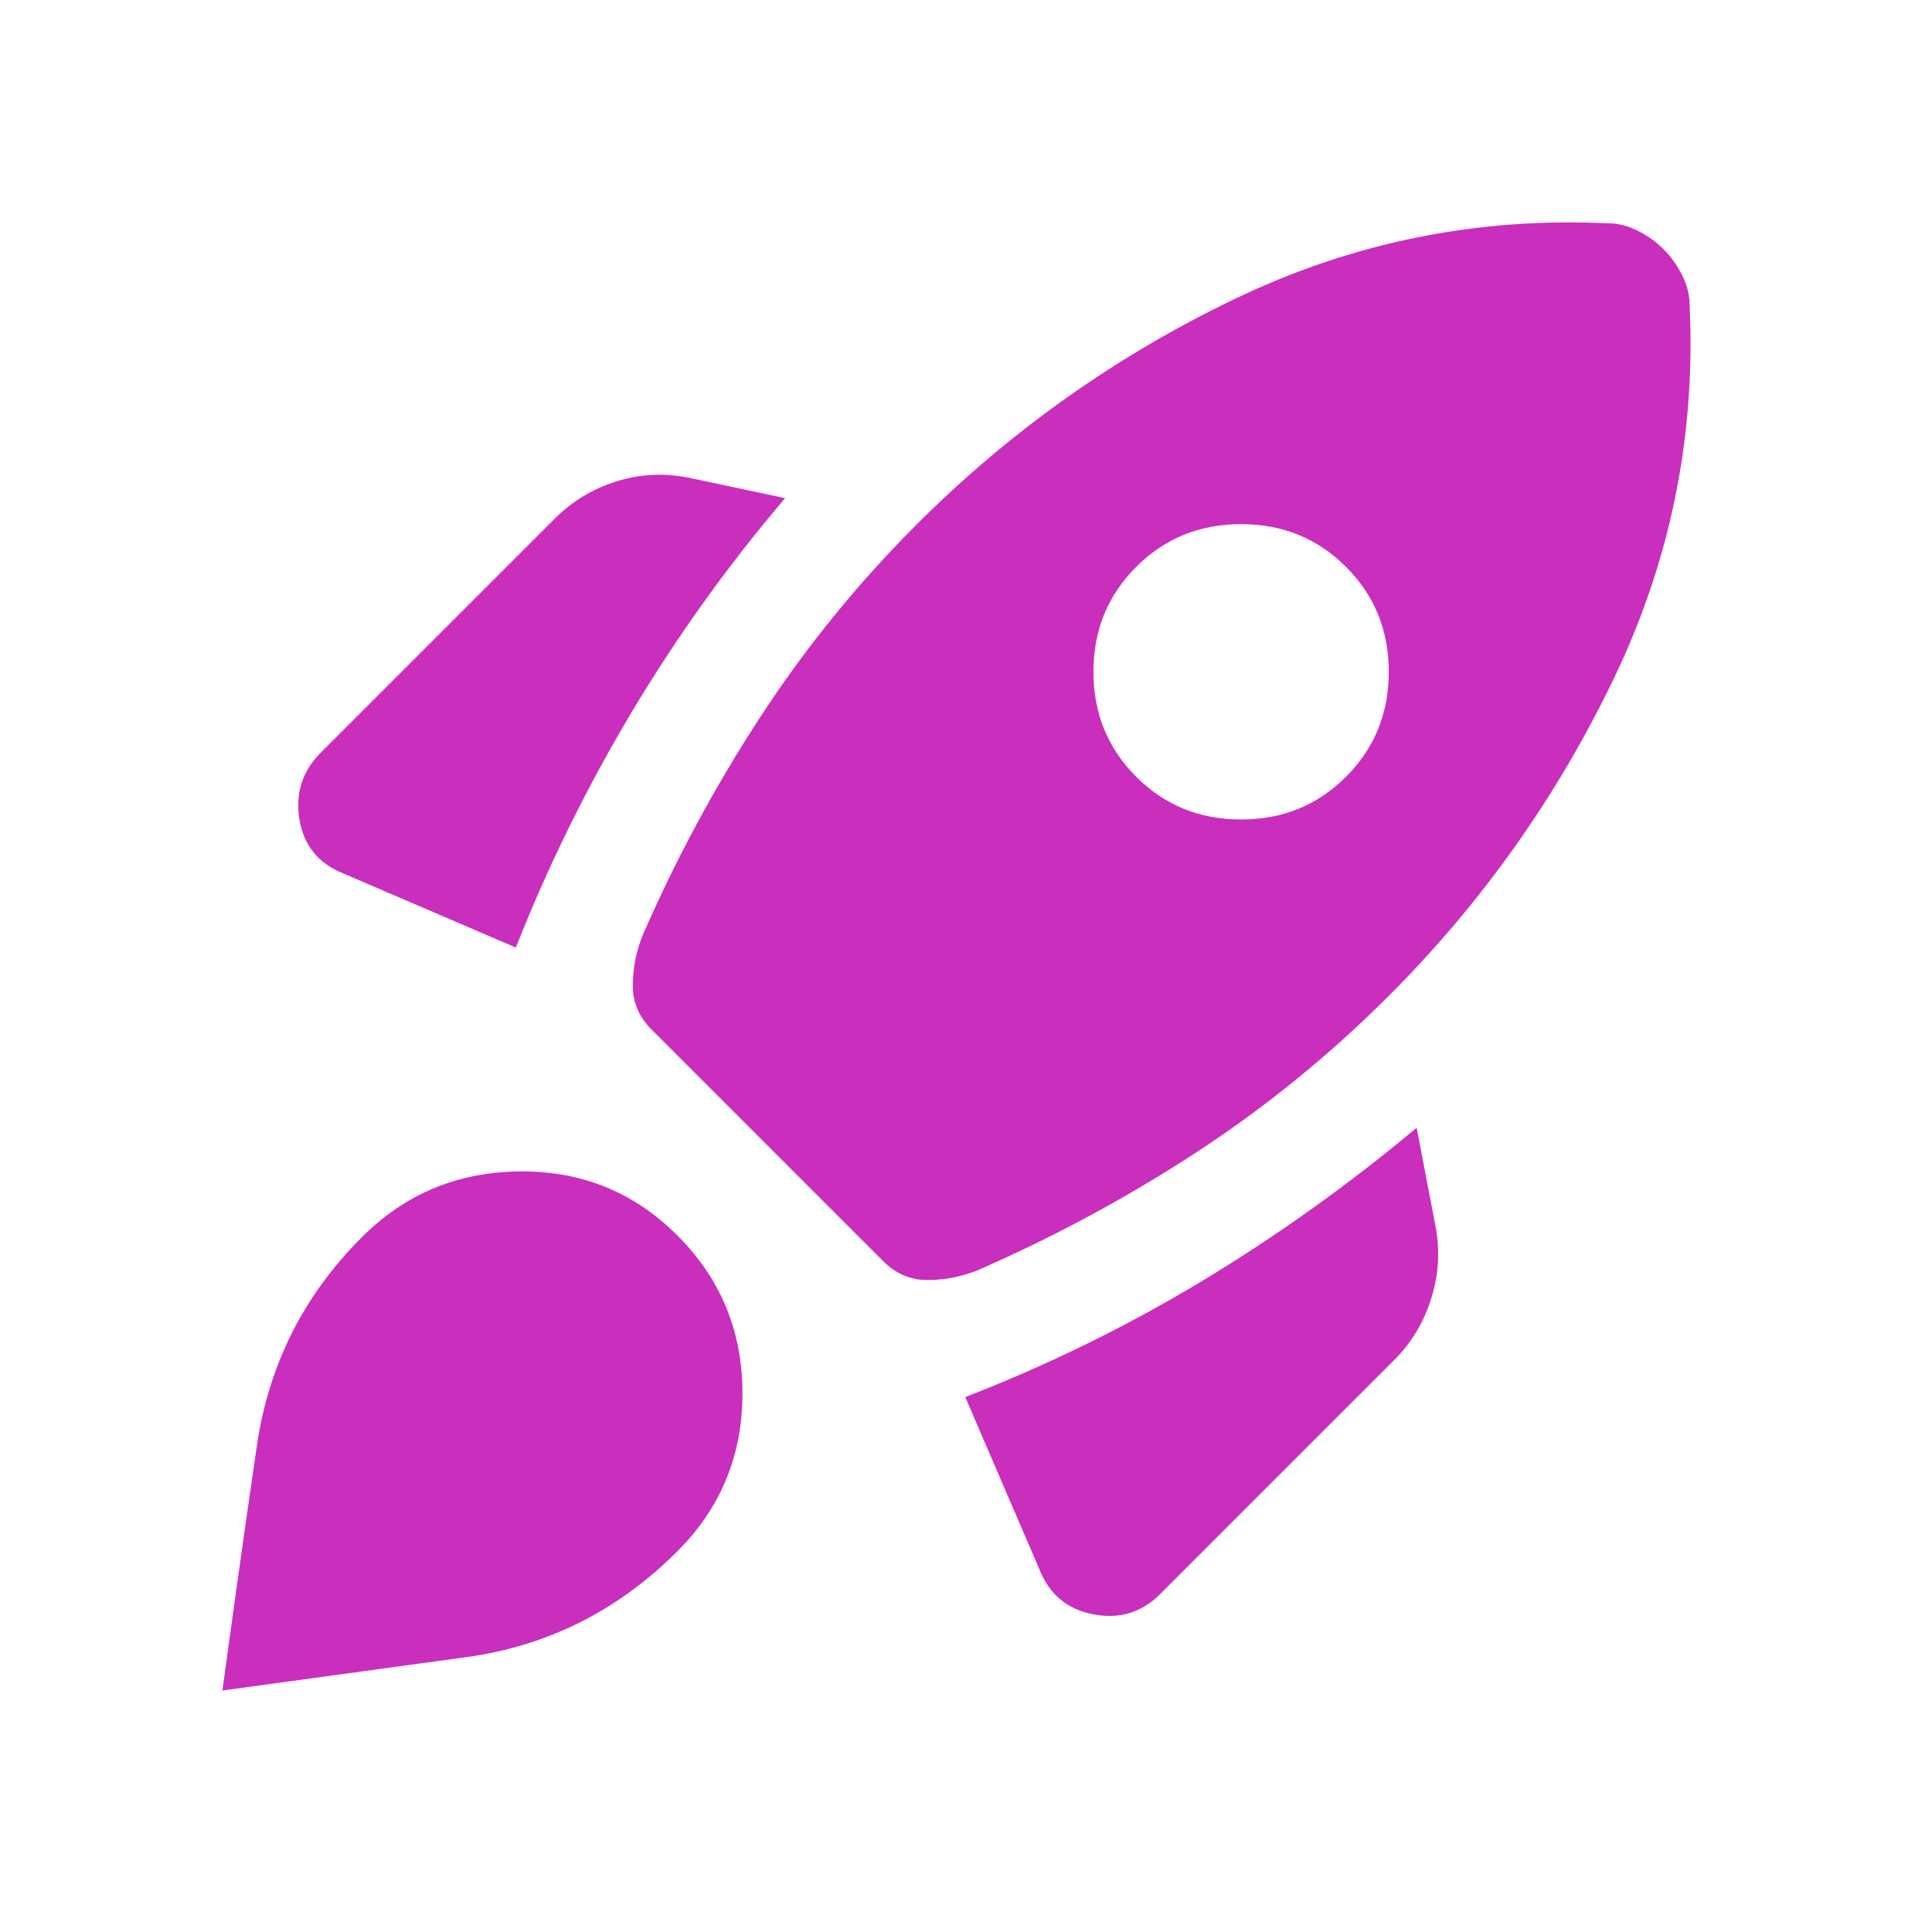
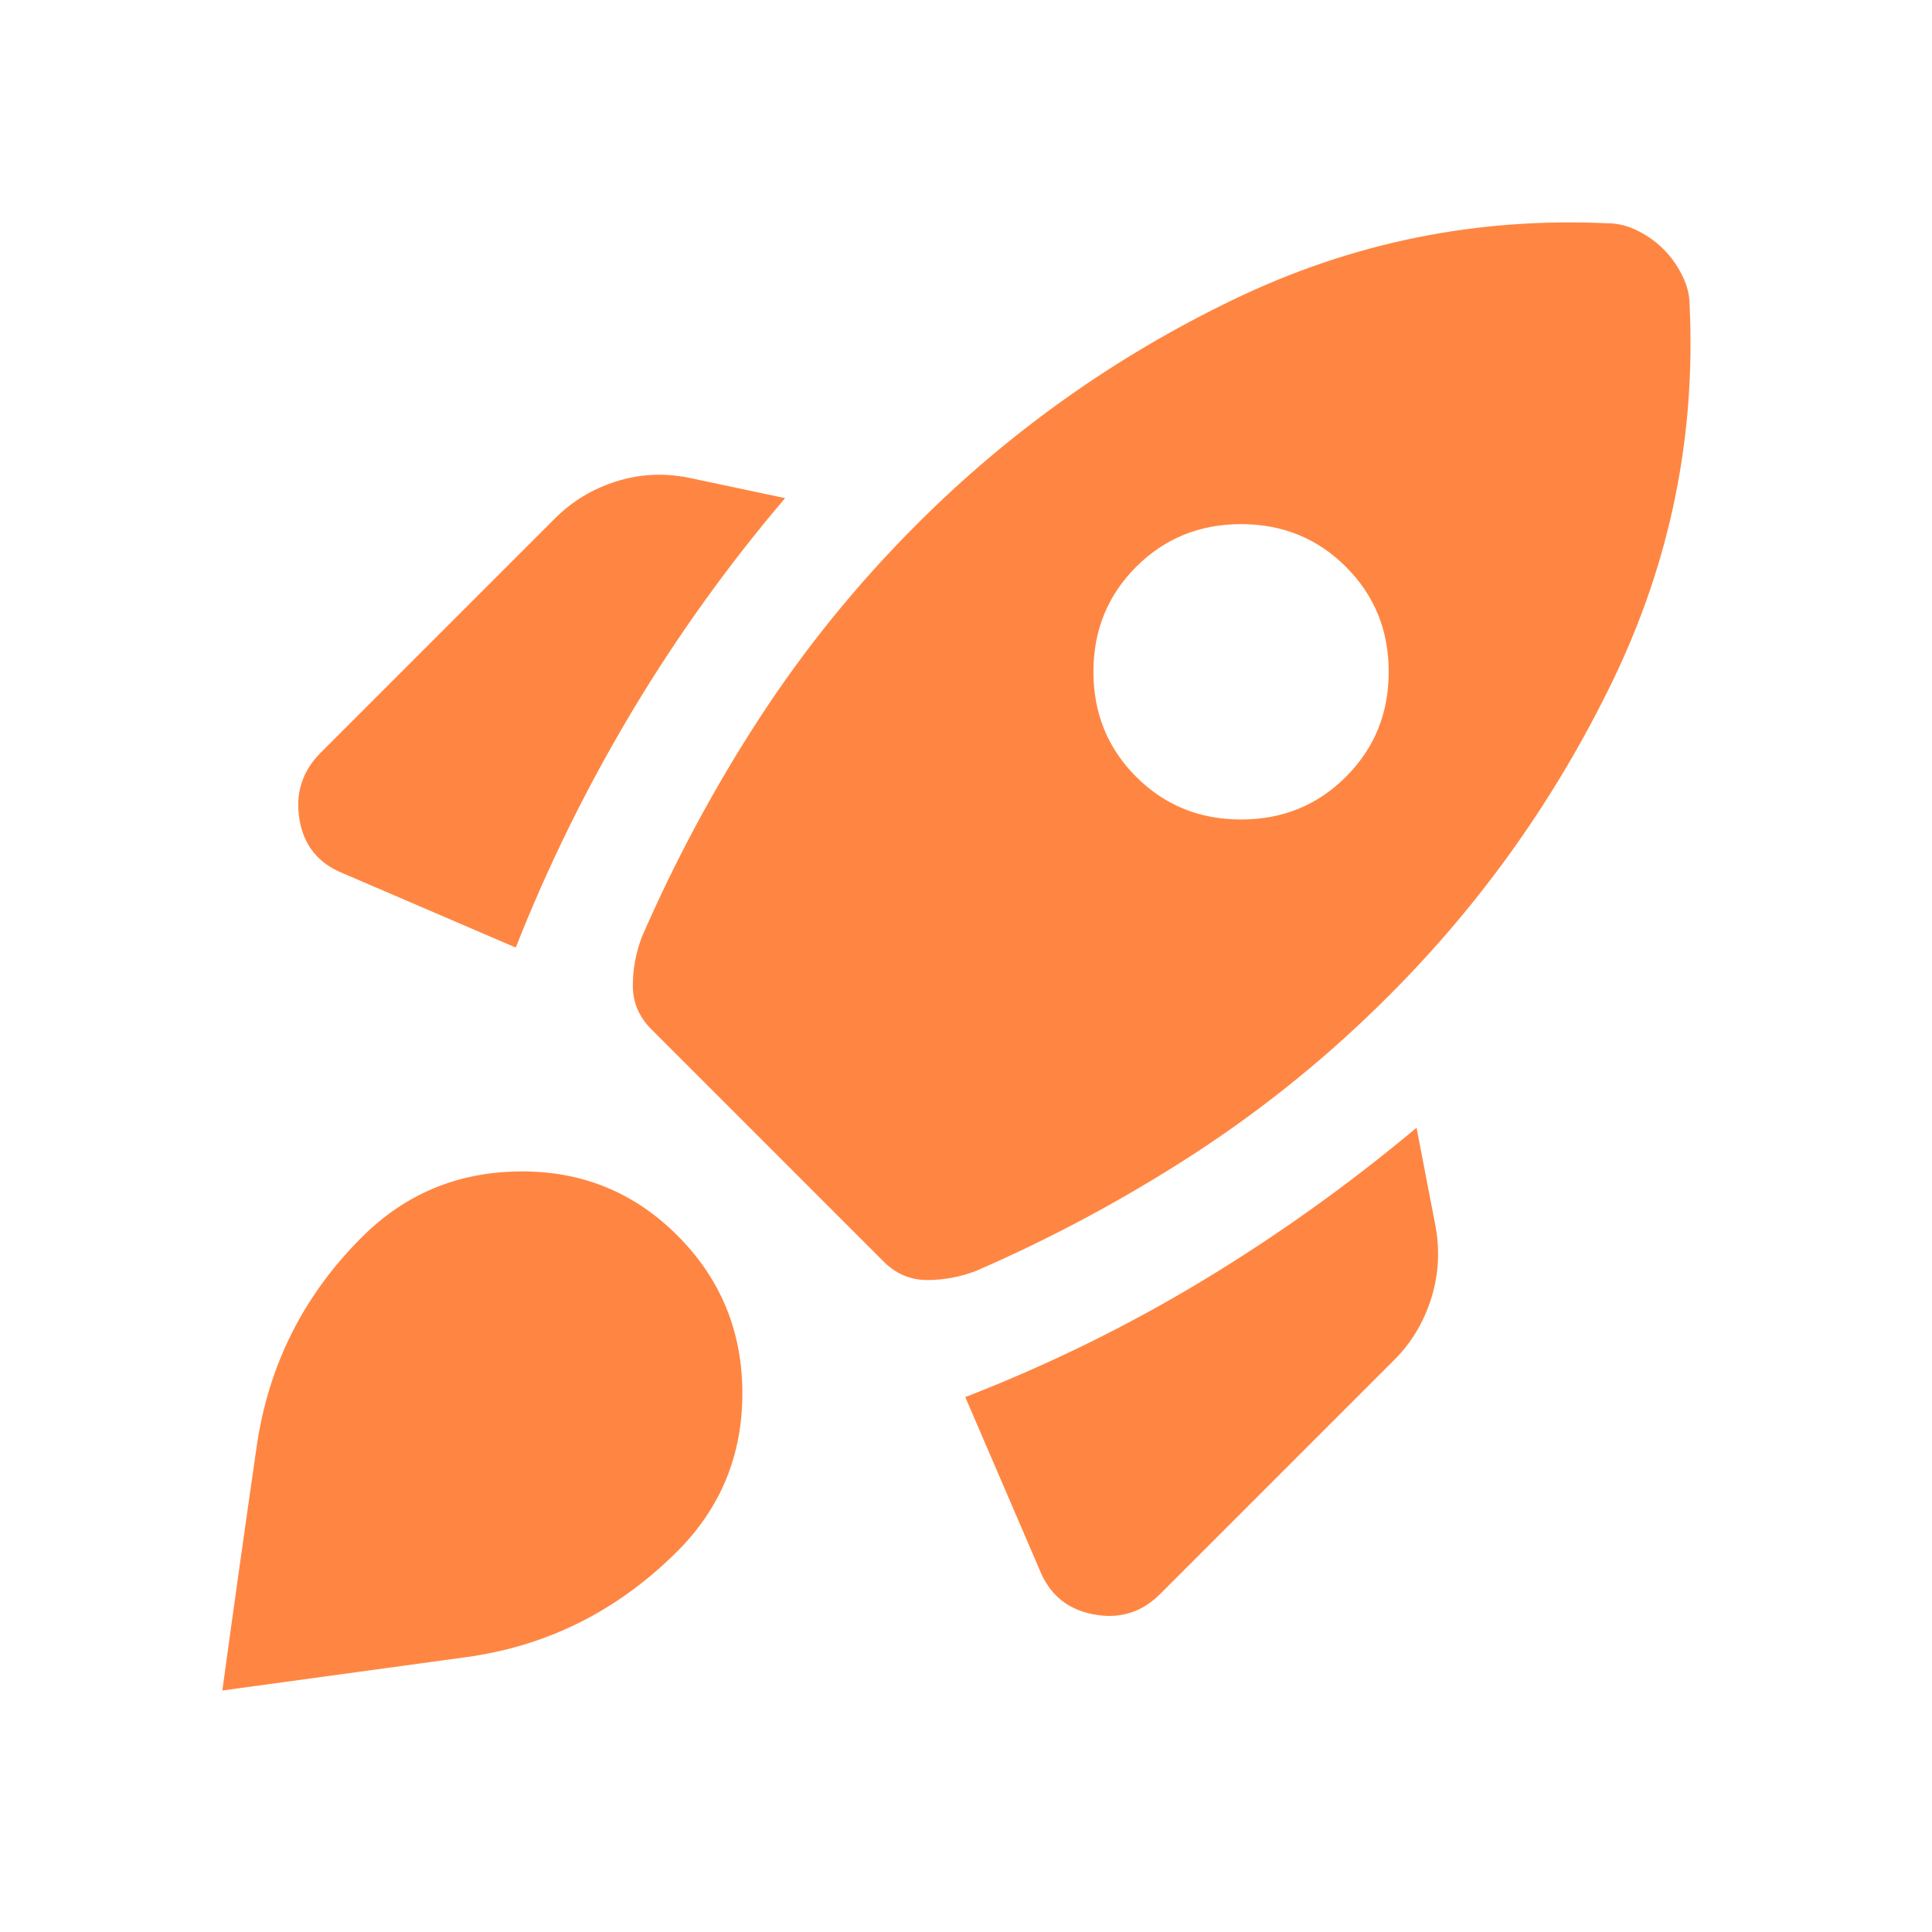
<svg xmlns="http://www.w3.org/2000/svg" width="24" height="24" viewBox="0 0 24 24" fill="none">
-   <path d="M6.408 11.771C6.808 10.756 7.289 9.78 7.85 8.841C8.411 7.903 9.046 7.019 9.753 6.188L8.554 5.934C8.246 5.873 7.946 5.888 7.654 5.981C7.362 6.073 7.108 6.227 6.892 6.442L3.985 9.349C3.755 9.58 3.666 9.857 3.72 10.18C3.774 10.502 3.955 10.726 4.262 10.849L6.408 11.771ZM19.974 2.774C18.344 2.697 16.794 3.012 15.325 3.72C13.856 4.427 12.545 5.358 11.391 6.511C10.653 7.249 10.003 8.049 9.442 8.911C8.88 9.772 8.392 10.679 7.977 11.633C7.9 11.833 7.861 12.037 7.861 12.244C7.861 12.452 7.938 12.633 8.092 12.787L10.976 15.671C11.13 15.824 11.311 15.901 11.518 15.901C11.726 15.901 11.93 15.863 12.13 15.786C13.083 15.371 13.991 14.882 14.852 14.321C15.713 13.759 16.513 13.11 17.252 12.371C18.405 11.218 19.336 9.906 20.043 8.438C20.751 6.969 21.066 5.419 20.989 3.789C20.989 3.666 20.958 3.543 20.897 3.42C20.835 3.297 20.758 3.189 20.666 3.097C20.574 3.004 20.466 2.927 20.343 2.866C20.22 2.804 20.097 2.774 19.974 2.774ZM14.114 9.649C13.76 9.295 13.583 8.861 13.583 8.345C13.583 7.83 13.76 7.396 14.114 7.042C14.468 6.688 14.902 6.511 15.417 6.511C15.933 6.511 16.367 6.688 16.721 7.042C17.075 7.396 17.252 7.83 17.252 8.345C17.252 8.861 17.075 9.295 16.721 9.649C16.367 10.003 15.933 10.18 15.417 10.18C14.902 10.18 14.468 10.003 14.114 9.649ZM11.991 17.355L12.914 19.5C13.037 19.808 13.26 19.993 13.583 20.054C13.906 20.116 14.183 20.031 14.414 19.8L17.321 16.893C17.536 16.678 17.69 16.42 17.782 16.12C17.875 15.82 17.89 15.517 17.828 15.209L17.598 14.009C16.752 14.717 15.863 15.351 14.933 15.913C14.002 16.474 13.022 16.955 11.991 17.355ZM4.493 15.371C5.031 14.832 5.685 14.559 6.454 14.552C7.223 14.544 7.877 14.809 8.415 15.348C8.954 15.886 9.223 16.54 9.223 17.309C9.223 18.078 8.954 18.731 8.415 19.27C7.677 20.008 6.804 20.446 5.797 20.585C4.789 20.723 3.778 20.862 2.763 21C2.901 19.985 3.043 18.974 3.19 17.966C3.336 16.959 3.77 16.093 4.493 15.371Z" fill="#CA2EBD" />
+   <path d="M6.407 11.771C6.807 10.756 7.288 9.78 7.849 8.841C8.411 7.903 9.045 7.019 9.753 6.188L8.553 5.934C8.246 5.873 7.946 5.888 7.653 5.981C7.361 6.073 7.107 6.227 6.892 6.442L3.985 9.349C3.754 9.58 3.666 9.857 3.72 10.18C3.774 10.502 3.954 10.726 4.262 10.849L6.407 11.771ZM19.974 2.774C18.343 2.697 16.794 3.012 15.325 3.72C13.856 4.427 12.544 5.358 11.391 6.511C10.653 7.249 10.003 8.049 9.441 8.911C8.88 9.772 8.392 10.679 7.976 11.633C7.899 11.833 7.861 12.037 7.861 12.244C7.861 12.452 7.938 12.633 8.092 12.787L10.976 15.671C11.129 15.824 11.31 15.901 11.518 15.901C11.726 15.901 11.929 15.863 12.129 15.786C13.083 15.371 13.99 14.882 14.852 14.321C15.713 13.759 16.513 13.11 17.251 12.371C18.405 11.218 19.335 9.906 20.043 8.438C20.75 6.969 21.066 5.419 20.989 3.789C20.989 3.666 20.958 3.543 20.896 3.42C20.835 3.297 20.758 3.189 20.666 3.097C20.573 3.004 20.466 2.927 20.343 2.866C20.22 2.804 20.096 2.774 19.974 2.774ZM14.113 9.649C13.76 9.295 13.583 8.861 13.583 8.345C13.583 7.83 13.76 7.396 14.113 7.042C14.467 6.688 14.902 6.511 15.417 6.511C15.932 6.511 16.367 6.688 16.72 7.042C17.074 7.396 17.251 7.83 17.251 8.345C17.251 8.861 17.074 9.295 16.72 9.649C16.367 10.003 15.932 10.18 15.417 10.18C14.902 10.18 14.467 10.003 14.113 9.649ZM11.991 17.355L12.914 19.5C13.037 19.808 13.26 19.993 13.583 20.054C13.906 20.116 14.183 20.031 14.413 19.8L17.32 16.893C17.536 16.678 17.689 16.42 17.782 16.12C17.874 15.82 17.889 15.517 17.828 15.209L17.597 14.009C16.751 14.717 15.863 15.351 14.932 15.913C14.002 16.474 13.021 16.955 11.991 17.355ZM4.493 15.371C5.031 14.832 5.685 14.559 6.454 14.552C7.223 14.544 7.876 14.809 8.415 15.348C8.953 15.886 9.222 16.54 9.222 17.309C9.222 18.078 8.953 18.731 8.415 19.27C7.676 20.008 6.804 20.446 5.796 20.585C4.789 20.723 3.777 20.862 2.762 21C2.901 19.985 3.043 18.974 3.189 17.966C3.335 16.959 3.77 16.093 4.493 15.371Z" fill="#FF8642" />
</svg>
